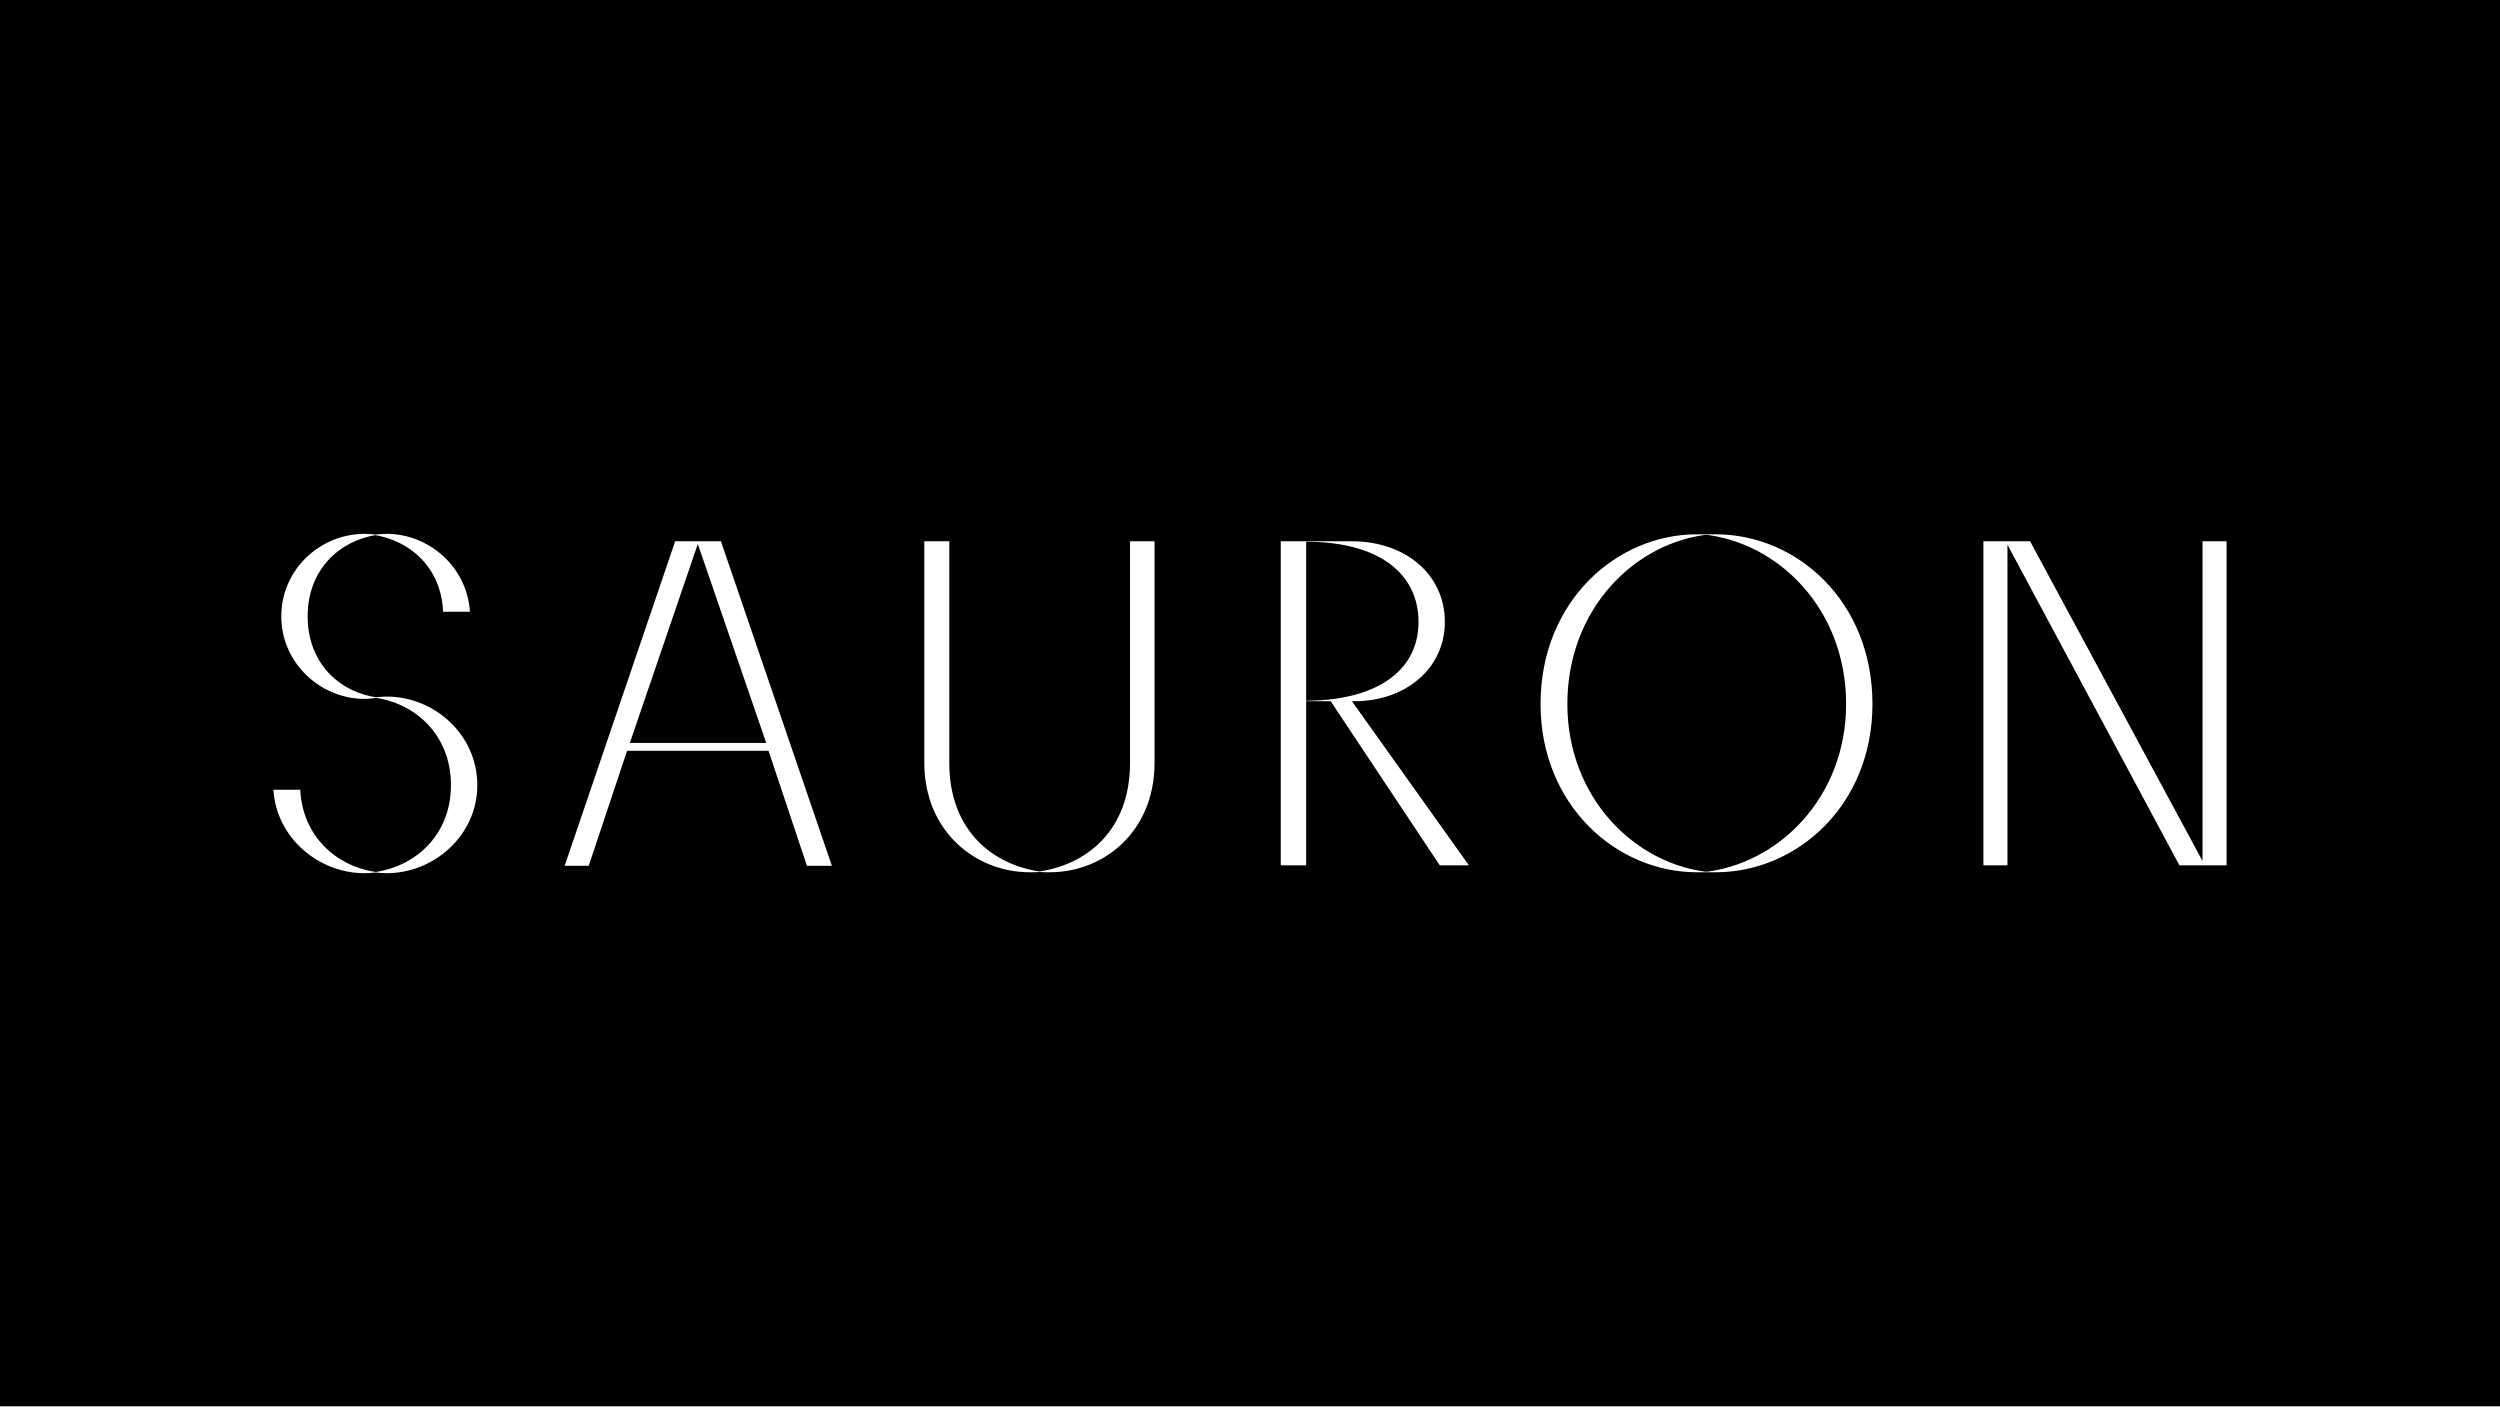
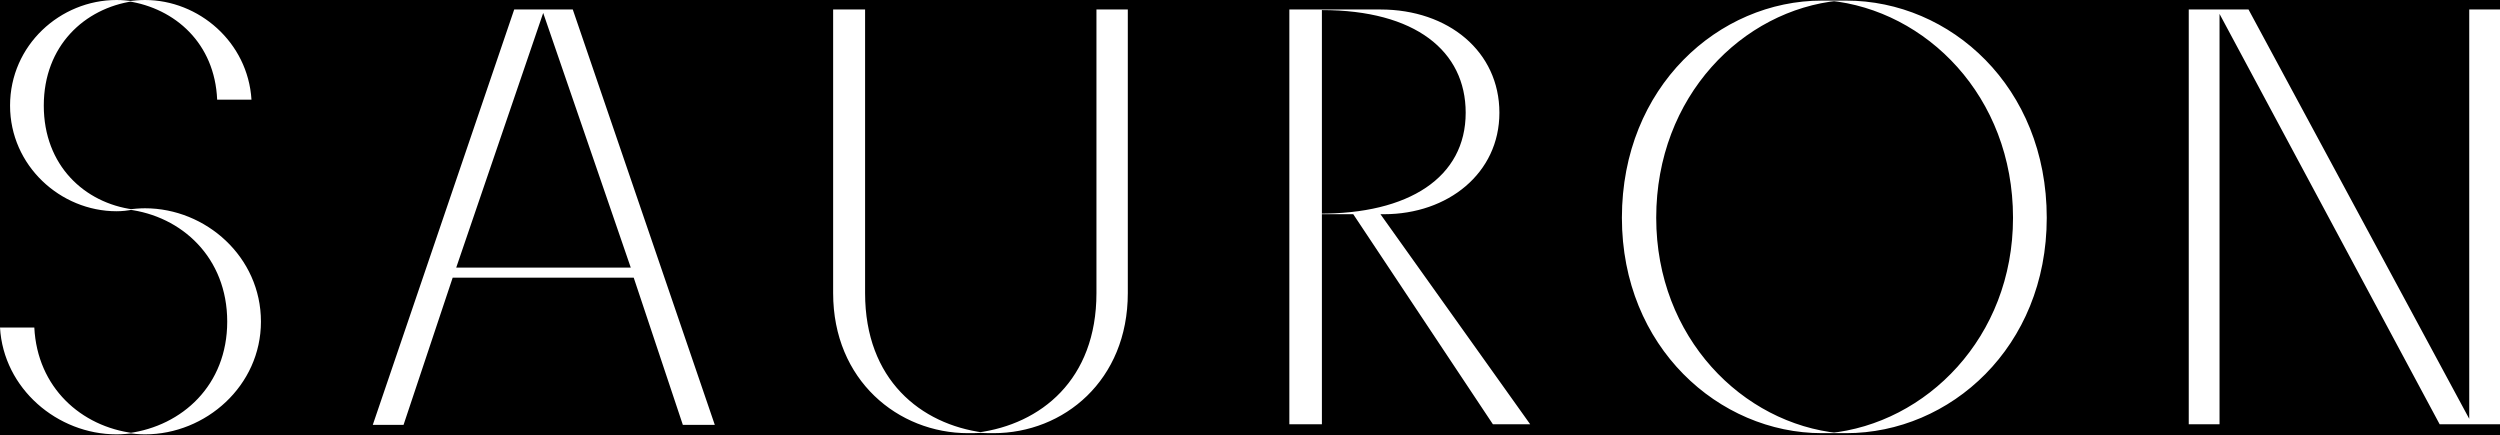
- <svg xmlns="http://www.w3.org/2000/svg" width="1920" height="1080" viewBox="0 0 1920 1080" fill="none">
+ <svg xmlns="http://www.w3.org/2000/svg" width="1500" height="260.61" viewBox="210 410 1500 260.61" fill="none">
  <rect width="1920" height="1080" fill="black" />
  <g clip-path="url(#clip0_1470_12625)">
    <path d="M867.87 585.876V415.696H886.686V585.876C886.686 638.212 848.343 669.898 806.095 669.898C802.899 669.898 799.704 669.898 796.509 669.542C834.497 664.558 867.87 637.856 867.87 585.876ZM709.882 415.696H729.053V585.876C729.053 637.856 762.426 664.558 800.059 669.542C797.219 669.898 794.024 669.898 790.828 669.898C748.935 669.898 709.882 638.212 709.882 585.876V415.696ZM1040.41 538.525C1078.76 538.525 1109.64 513.959 1109.64 477.645C1109.64 440.974 1079.11 415.696 1038.28 415.696H1003.14V416.052C1059.23 416.052 1089.41 440.618 1089.41 477.645C1089.41 516.451 1055.33 538.525 1001.01 538.169V538.525H1021.95L1105.74 664.558H1128.11L1038.28 538.525H1040.41ZM983.609 415.696V664.558H1003.14V415.696H983.609ZM1317.69 410.356C1380.18 410.356 1438.05 461.98 1438.05 540.661C1438.05 618.274 1380.18 669.898 1317.69 669.898C1314.14 669.898 1310.95 669.898 1307.4 669.898C1365.62 664.202 1417.81 612.578 1417.81 540.661C1417.81 467.676 1365.62 416.052 1307.4 410.356C1310.95 410.356 1314.14 410.356 1317.69 410.356ZM1203.73 540.661C1203.73 612.578 1255.56 664.202 1313.43 669.898C1309.88 669.898 1306.69 669.898 1303.14 669.898C1241.36 669.898 1183.14 618.274 1183.14 540.661C1183.14 461.98 1241.36 410.356 1303.14 410.356C1306.69 410.356 1309.88 410.356 1313.43 410.356C1255.56 416.052 1203.73 467.676 1203.73 540.661ZM1691.54 415.696H1710V664.558H1691.54V415.696ZM1559.11 415.696L1693.31 664.558H1673.79L1540.3 415.696H1559.11ZM1523.25 415.696H1541.72V664.558H1523.25V415.696ZM236.272 473.372C236.272 437.414 260.769 414.984 289.882 410.712C286.686 410.356 283.491 410 279.941 410C246.213 410 216.036 437.058 216.036 473.372C216.036 509.331 246.213 536.745 279.941 536.745C283.136 536.745 286.686 536.389 289.882 535.677C260.769 531.76 236.272 509.331 236.272 473.372ZM340.296 469.812H360.888C358.757 435.278 329.29 410 296.982 410C293.432 410 290.237 410.356 286.686 410.712C315.089 414.984 338.876 435.99 340.296 469.812ZM296.982 534.965C293.787 534.965 289.882 535.321 286.686 535.677C318.994 539.593 346.331 564.515 346.331 602.965C346.331 641.06 319.349 665.626 287.041 669.898C290.237 670.254 293.432 670.61 296.982 670.61C333.55 670.61 366.568 641.416 366.568 602.965C366.568 564.159 333.55 534.965 296.982 534.965ZM230.592 606.526H210C212.13 643.196 244.438 670.61 279.941 670.61C283.491 670.61 286.686 670.254 290.237 669.898C258.639 665.982 232.367 642.484 230.592 606.526ZM619.704 664.914H638.876L553.669 415.696H535.207L588.462 570.567H483.728L536.627 415.696H518.521L433.669 664.914H452.13L481.598 576.62H590.237L619.704 664.914Z" fill="white" />
  </g>
  <defs>
    <clipPath id="clip0_1470_12625">
      <rect width="1500" height="260.61" fill="white" transform="translate(210 410)" />
    </clipPath>
  </defs>
</svg>
